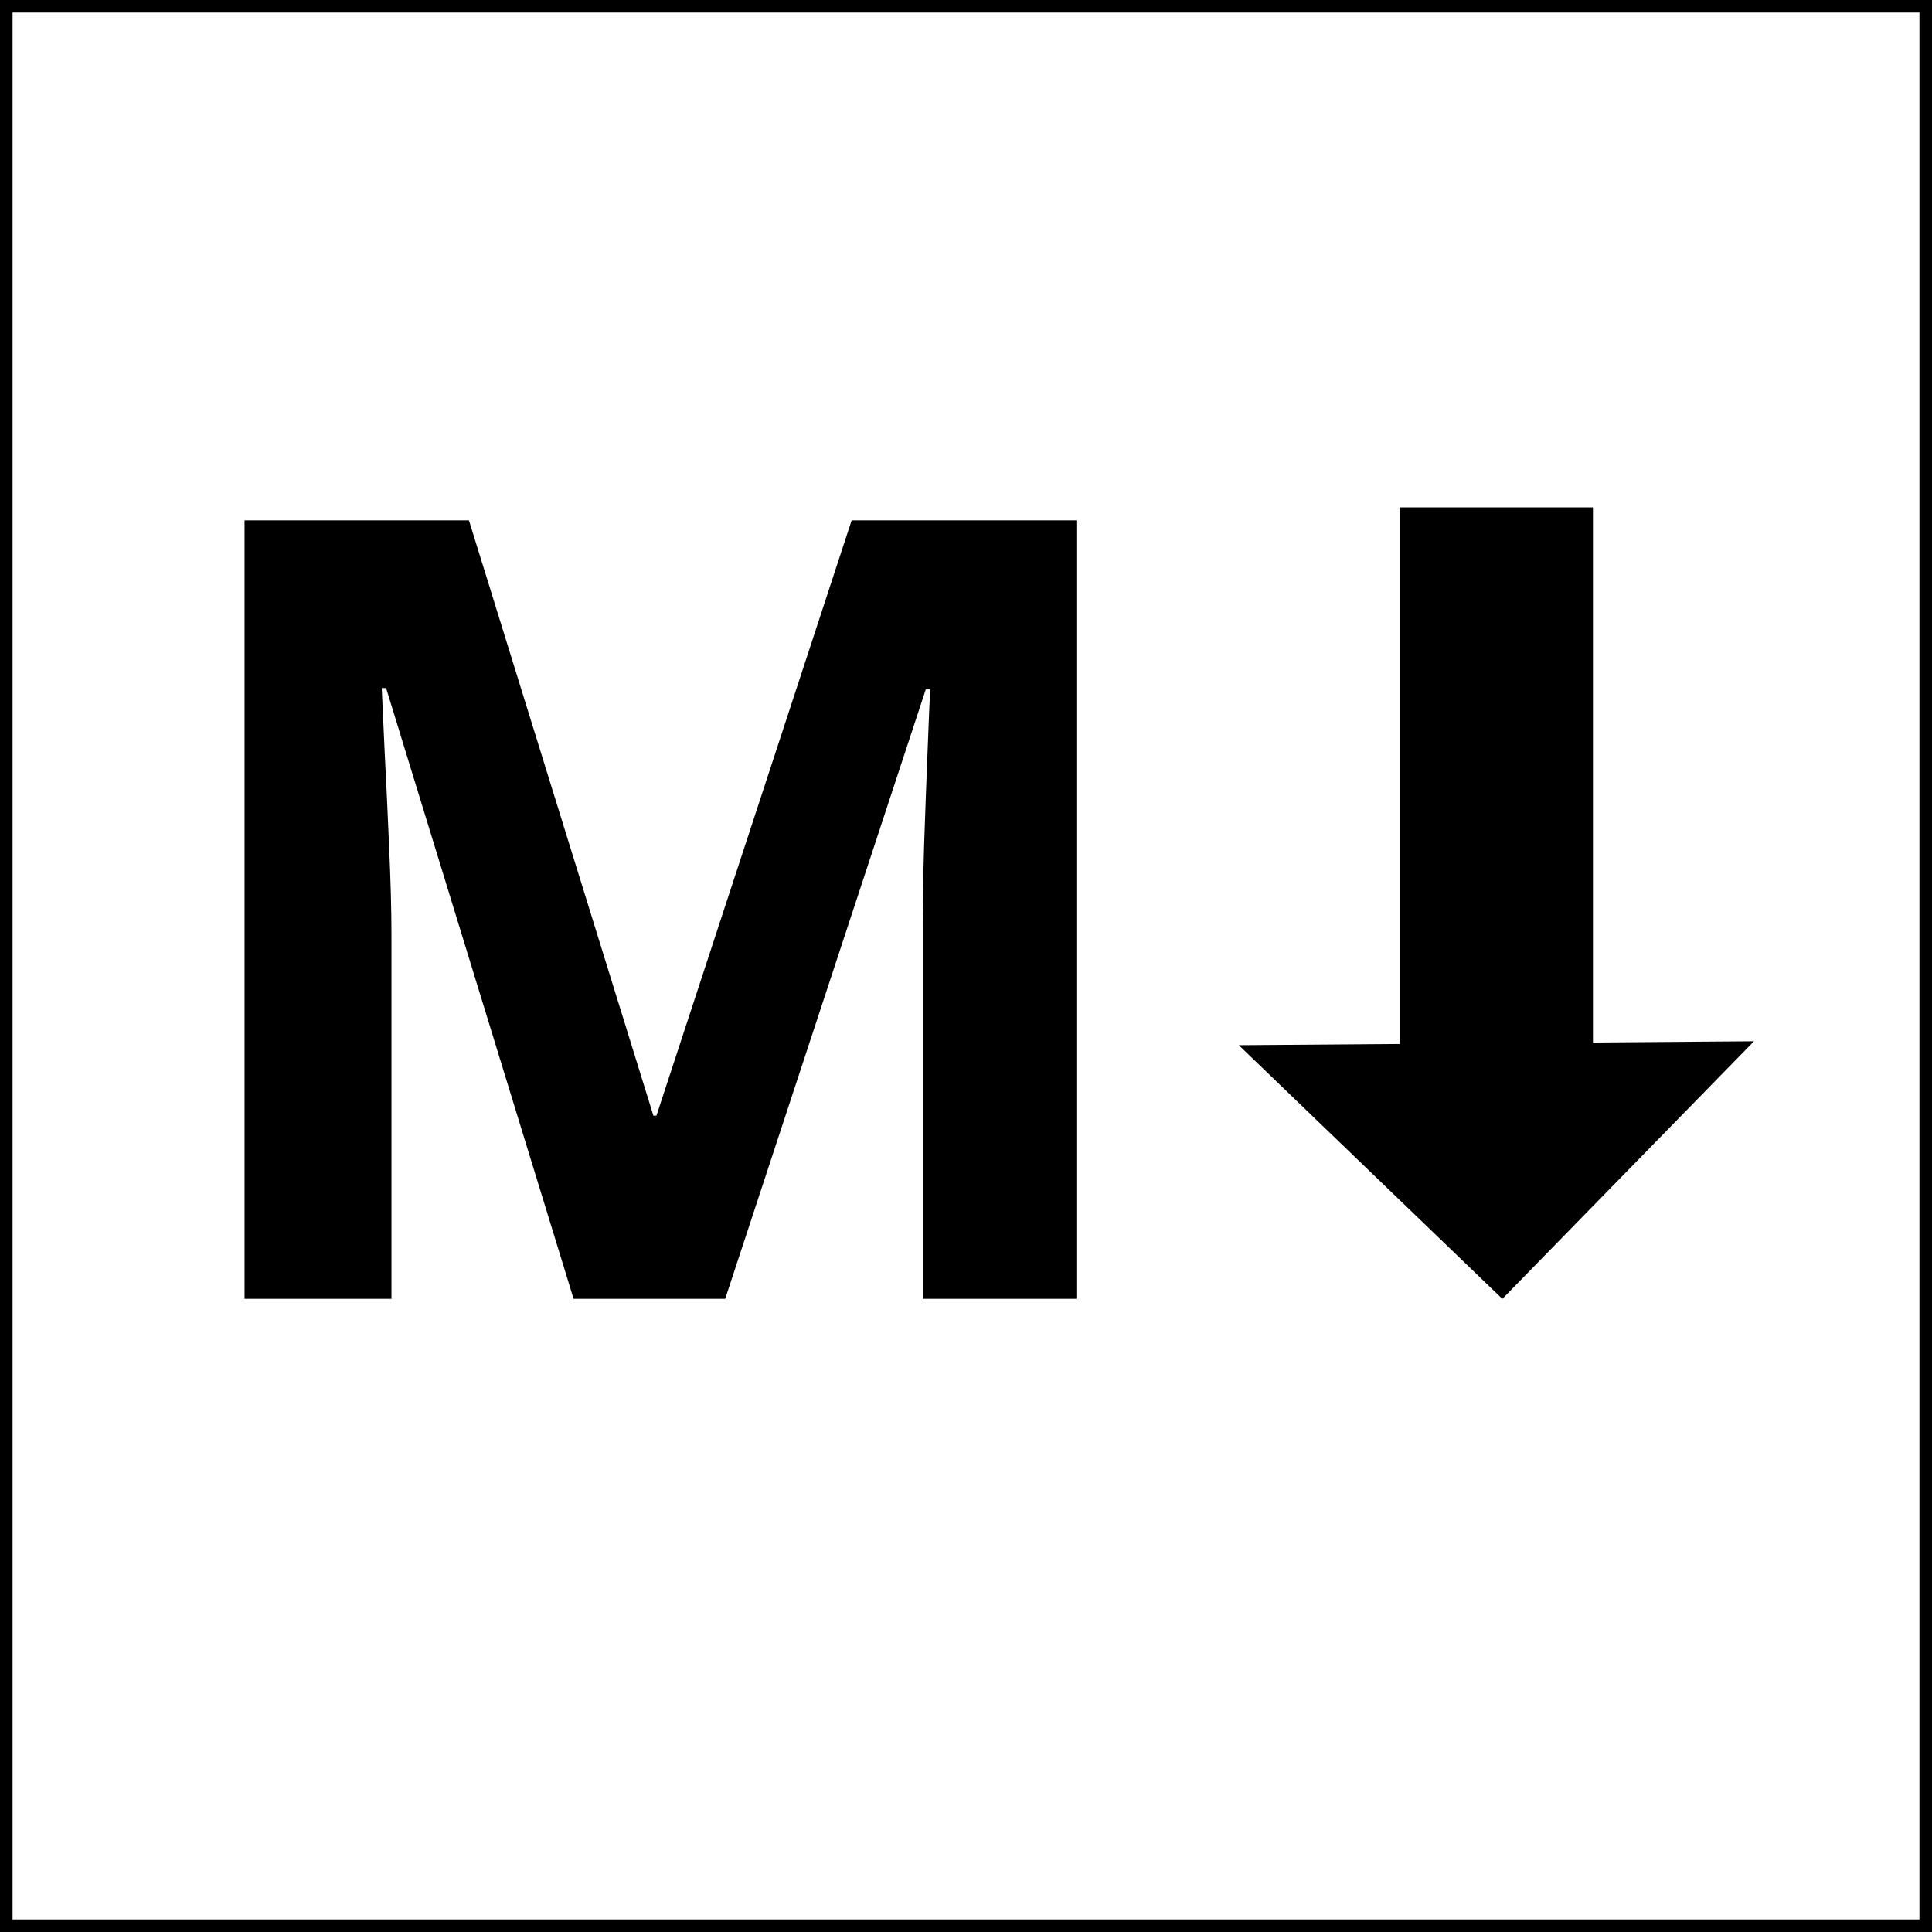
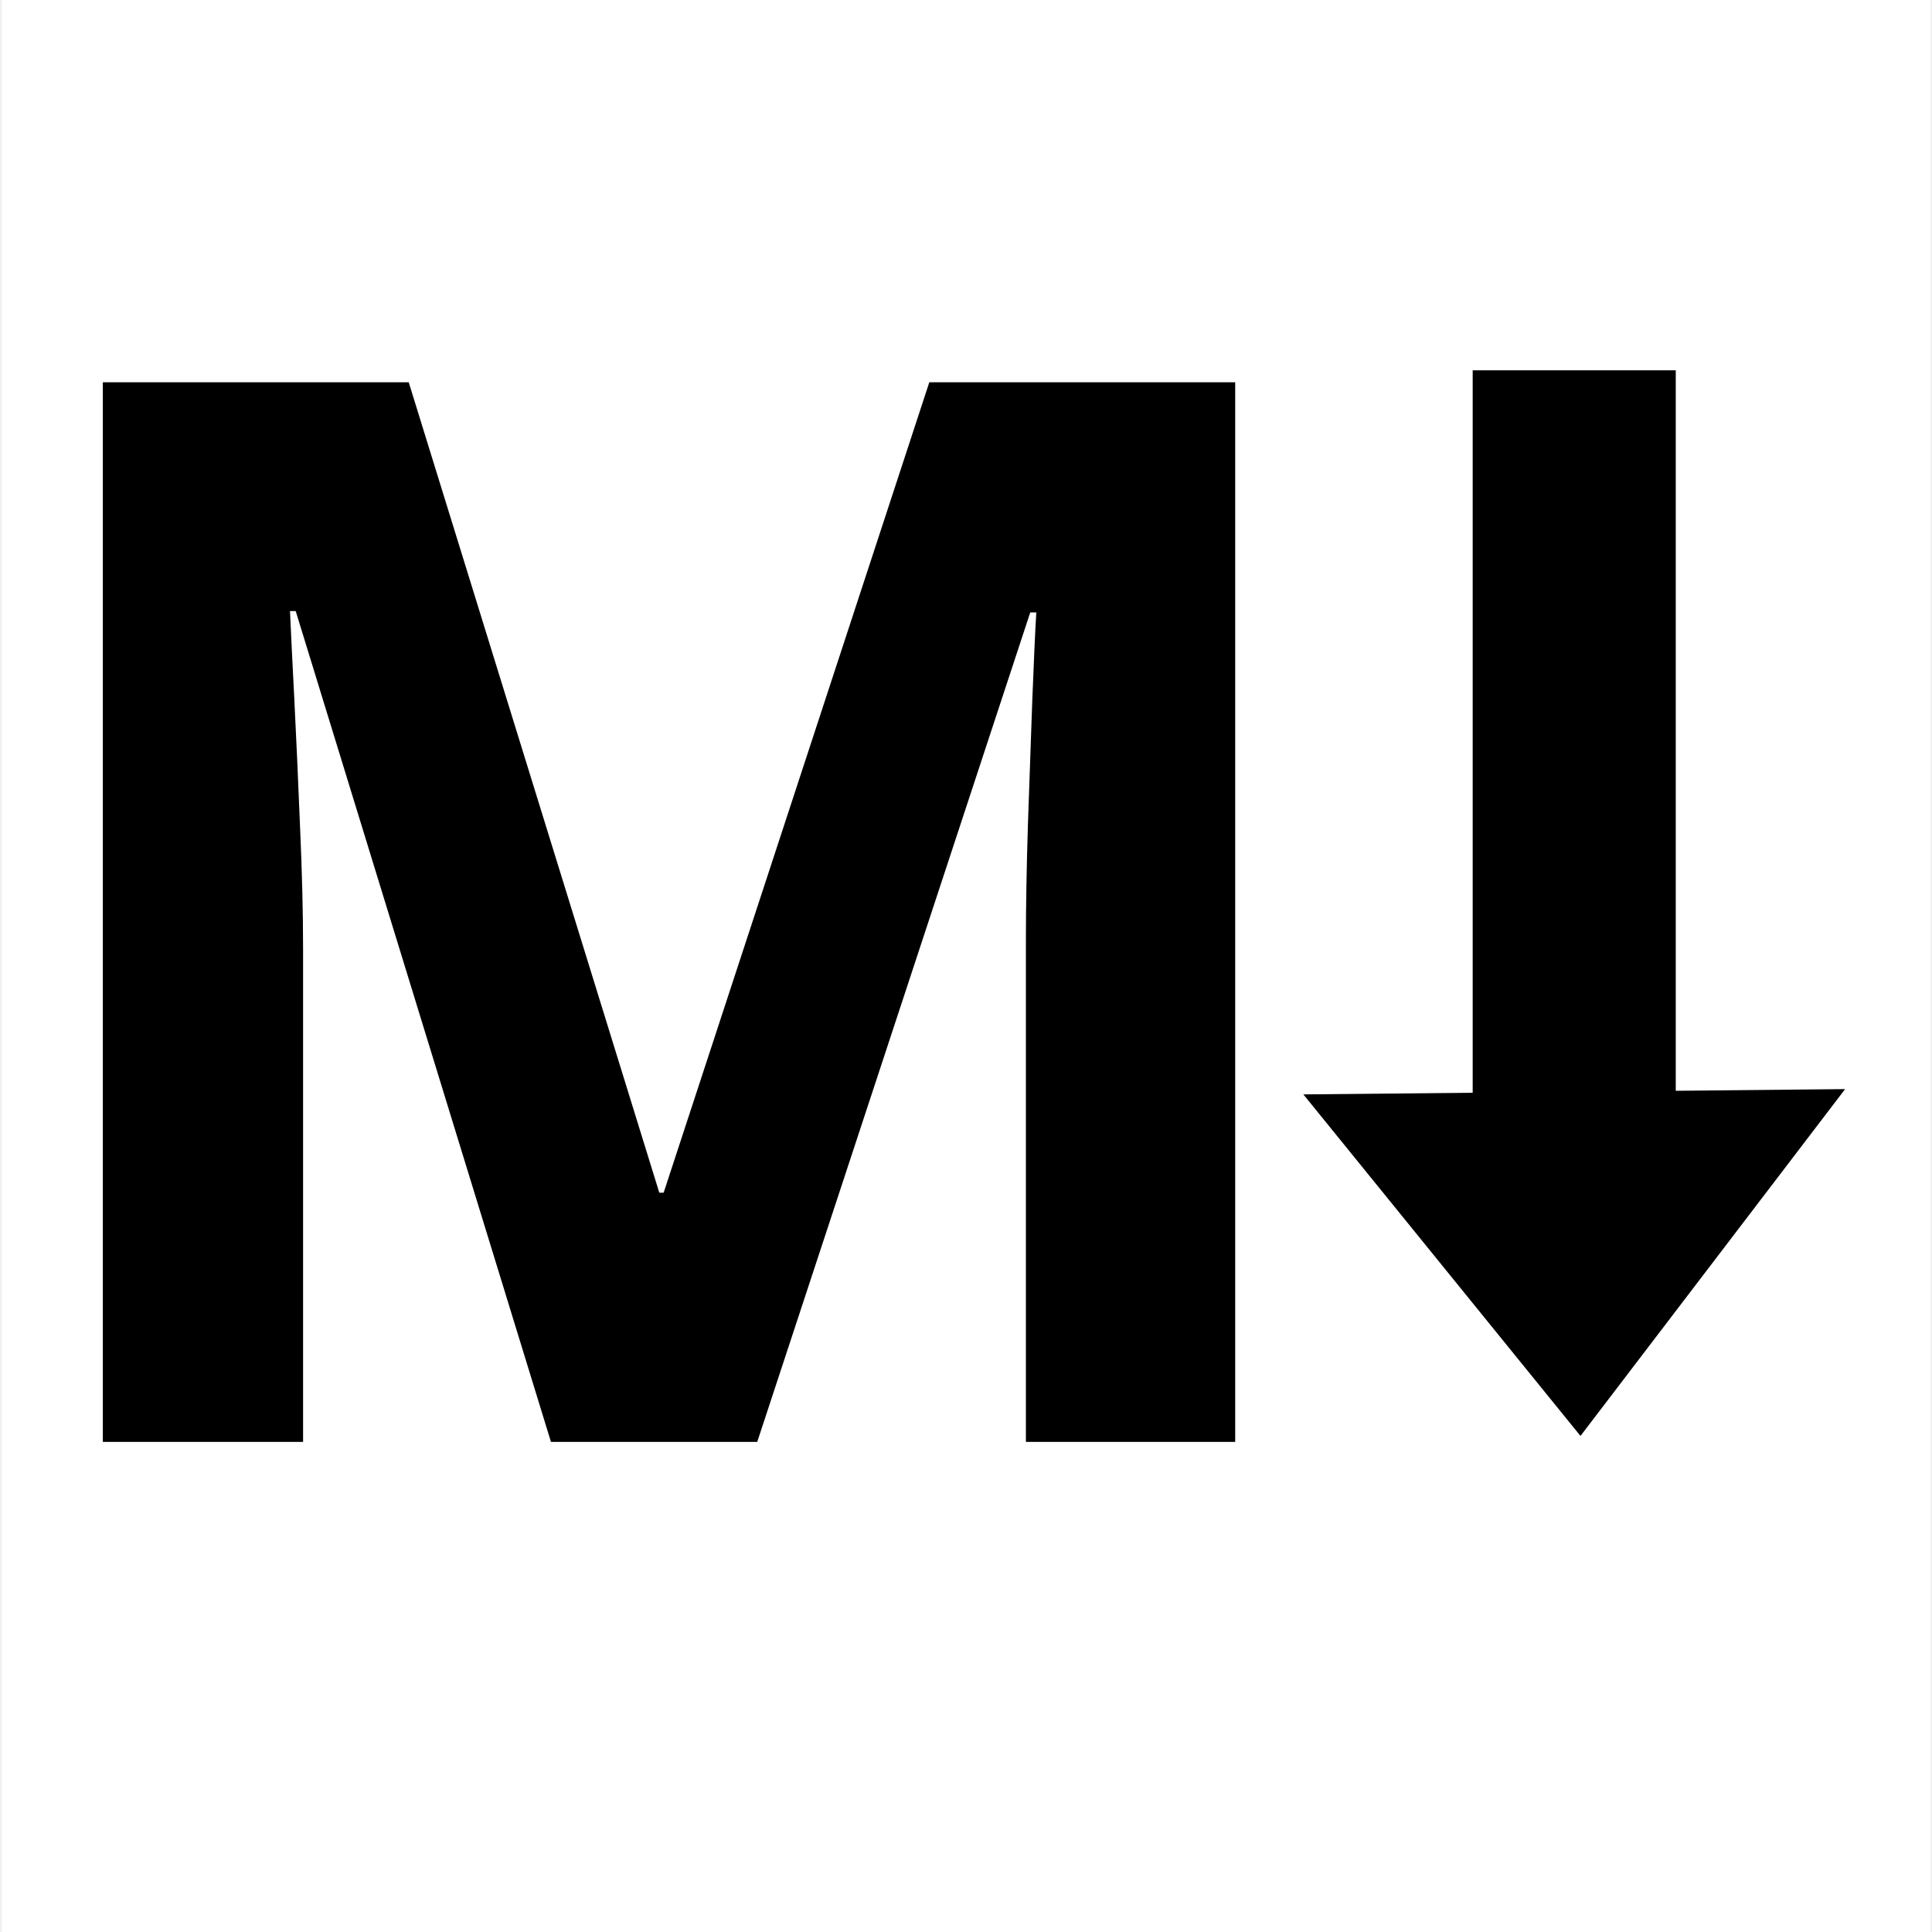
<svg xmlns="http://www.w3.org/2000/svg" width="90mm" height="90mm" viewBox="0 0 90 90" version="1.1" id="svg3705">
  <defs id="defs3699" />
-   <g id="layer1" transform="translate(-7.47125,-4.9838)">
-     <rect id="rect11" width="89.415" height="89.415" x="7.764" y="5.276" style="fill:#ffffff;fill-opacity:1;stroke:#000000;stroke-width:0.585;stroke-opacity:1" />
-     <text xml:space="preserve" style="font-style:normal;font-weight:normal;font-size:10.583px;line-height:1.25;font-family:sans-serif;letter-spacing:0px;word-spacing:0px;fill:#000000;fill-opacity:1;stroke:none;stroke-width:0.265" x="14.287" y="65.49" id="text3709">
-       <tspan id="tspan3707" x="14.287" y="65.49" style="font-style:normal;font-variant:normal;font-weight:bold;font-stretch:normal;font-size:50.8px;font-family:sans-serif;-inkscape-font-specification:'sans-serif Bold';stroke-width:0.265">M</tspan>
+   <g id="layer1" transform="translate(-7.47125,-4.9838)" style="fill:#000000;fill-opacity:1">
+     <rect style="fill:#ffffff;fill-opacity:1;stroke-width:0.265" id="rect4555" width="89.844" height="90.375" x="7.56" y="4.719" />
+     <g id="g172" transform="matrix(1.051584,0,0,1.346348,-0.3555543,-16.29714)" style="fill:#000000;fill-opacity:1">
+       <path id="path3711" d="m 79.64,27.39 -5.47,9.773 -5.47,9.773 -5.728,-9.624 -5.728,-9.624 11.199,-0.149 z" style="fill:#000000;fill-opacity:1;stroke-width:0.265" transform="matrix(1.071565,0,0,0.6139495,3.839457,36.67376)" />
+       <rect id="rect3715" width="8.996" height="29.104" x="72.681" y="28.619" style="fill:#000000;fill-opacity:1;stroke-width:0.694" />
+     </g>
+     <text xml:space="preserve" style="font-style:normal;font-weight:normal;font-size:14.402px;line-height:1.25;font-family:sans-serif;letter-spacing:0px;word-spacing:0px;fill:#000000;fill-opacity:1;stroke:none;stroke-width:0.36" x="6.043" y="72.153" id="text3709">
+       <tspan id="tspan3707" x="6.043" y="72.153" style="font-style:normal;font-variant:normal;font-weight:bold;font-stretch:normal;font-size:69.131px;font-family:sans-serif;-inkscape-font-specification:'sans-serif Bold';fill:#000000;fill-opacity:1;stroke-width:0.36">M</tspan>
    </text>
-     <path id="path3711" d="m 79.64,27.39 -5.47,9.773 -5.47,9.773 -5.728,-9.624 -5.728,-9.624 11.199,-0.149 z" style="stroke-width:0.265" transform="matrix(1.071565,0,0,0.6139495,3.839457,36.67376)" />
-     <rect id="rect3715" width="8.996" height="29.104" x="72.681" y="28.619" style="stroke-width:0.694" />
  </g>
</svg>
